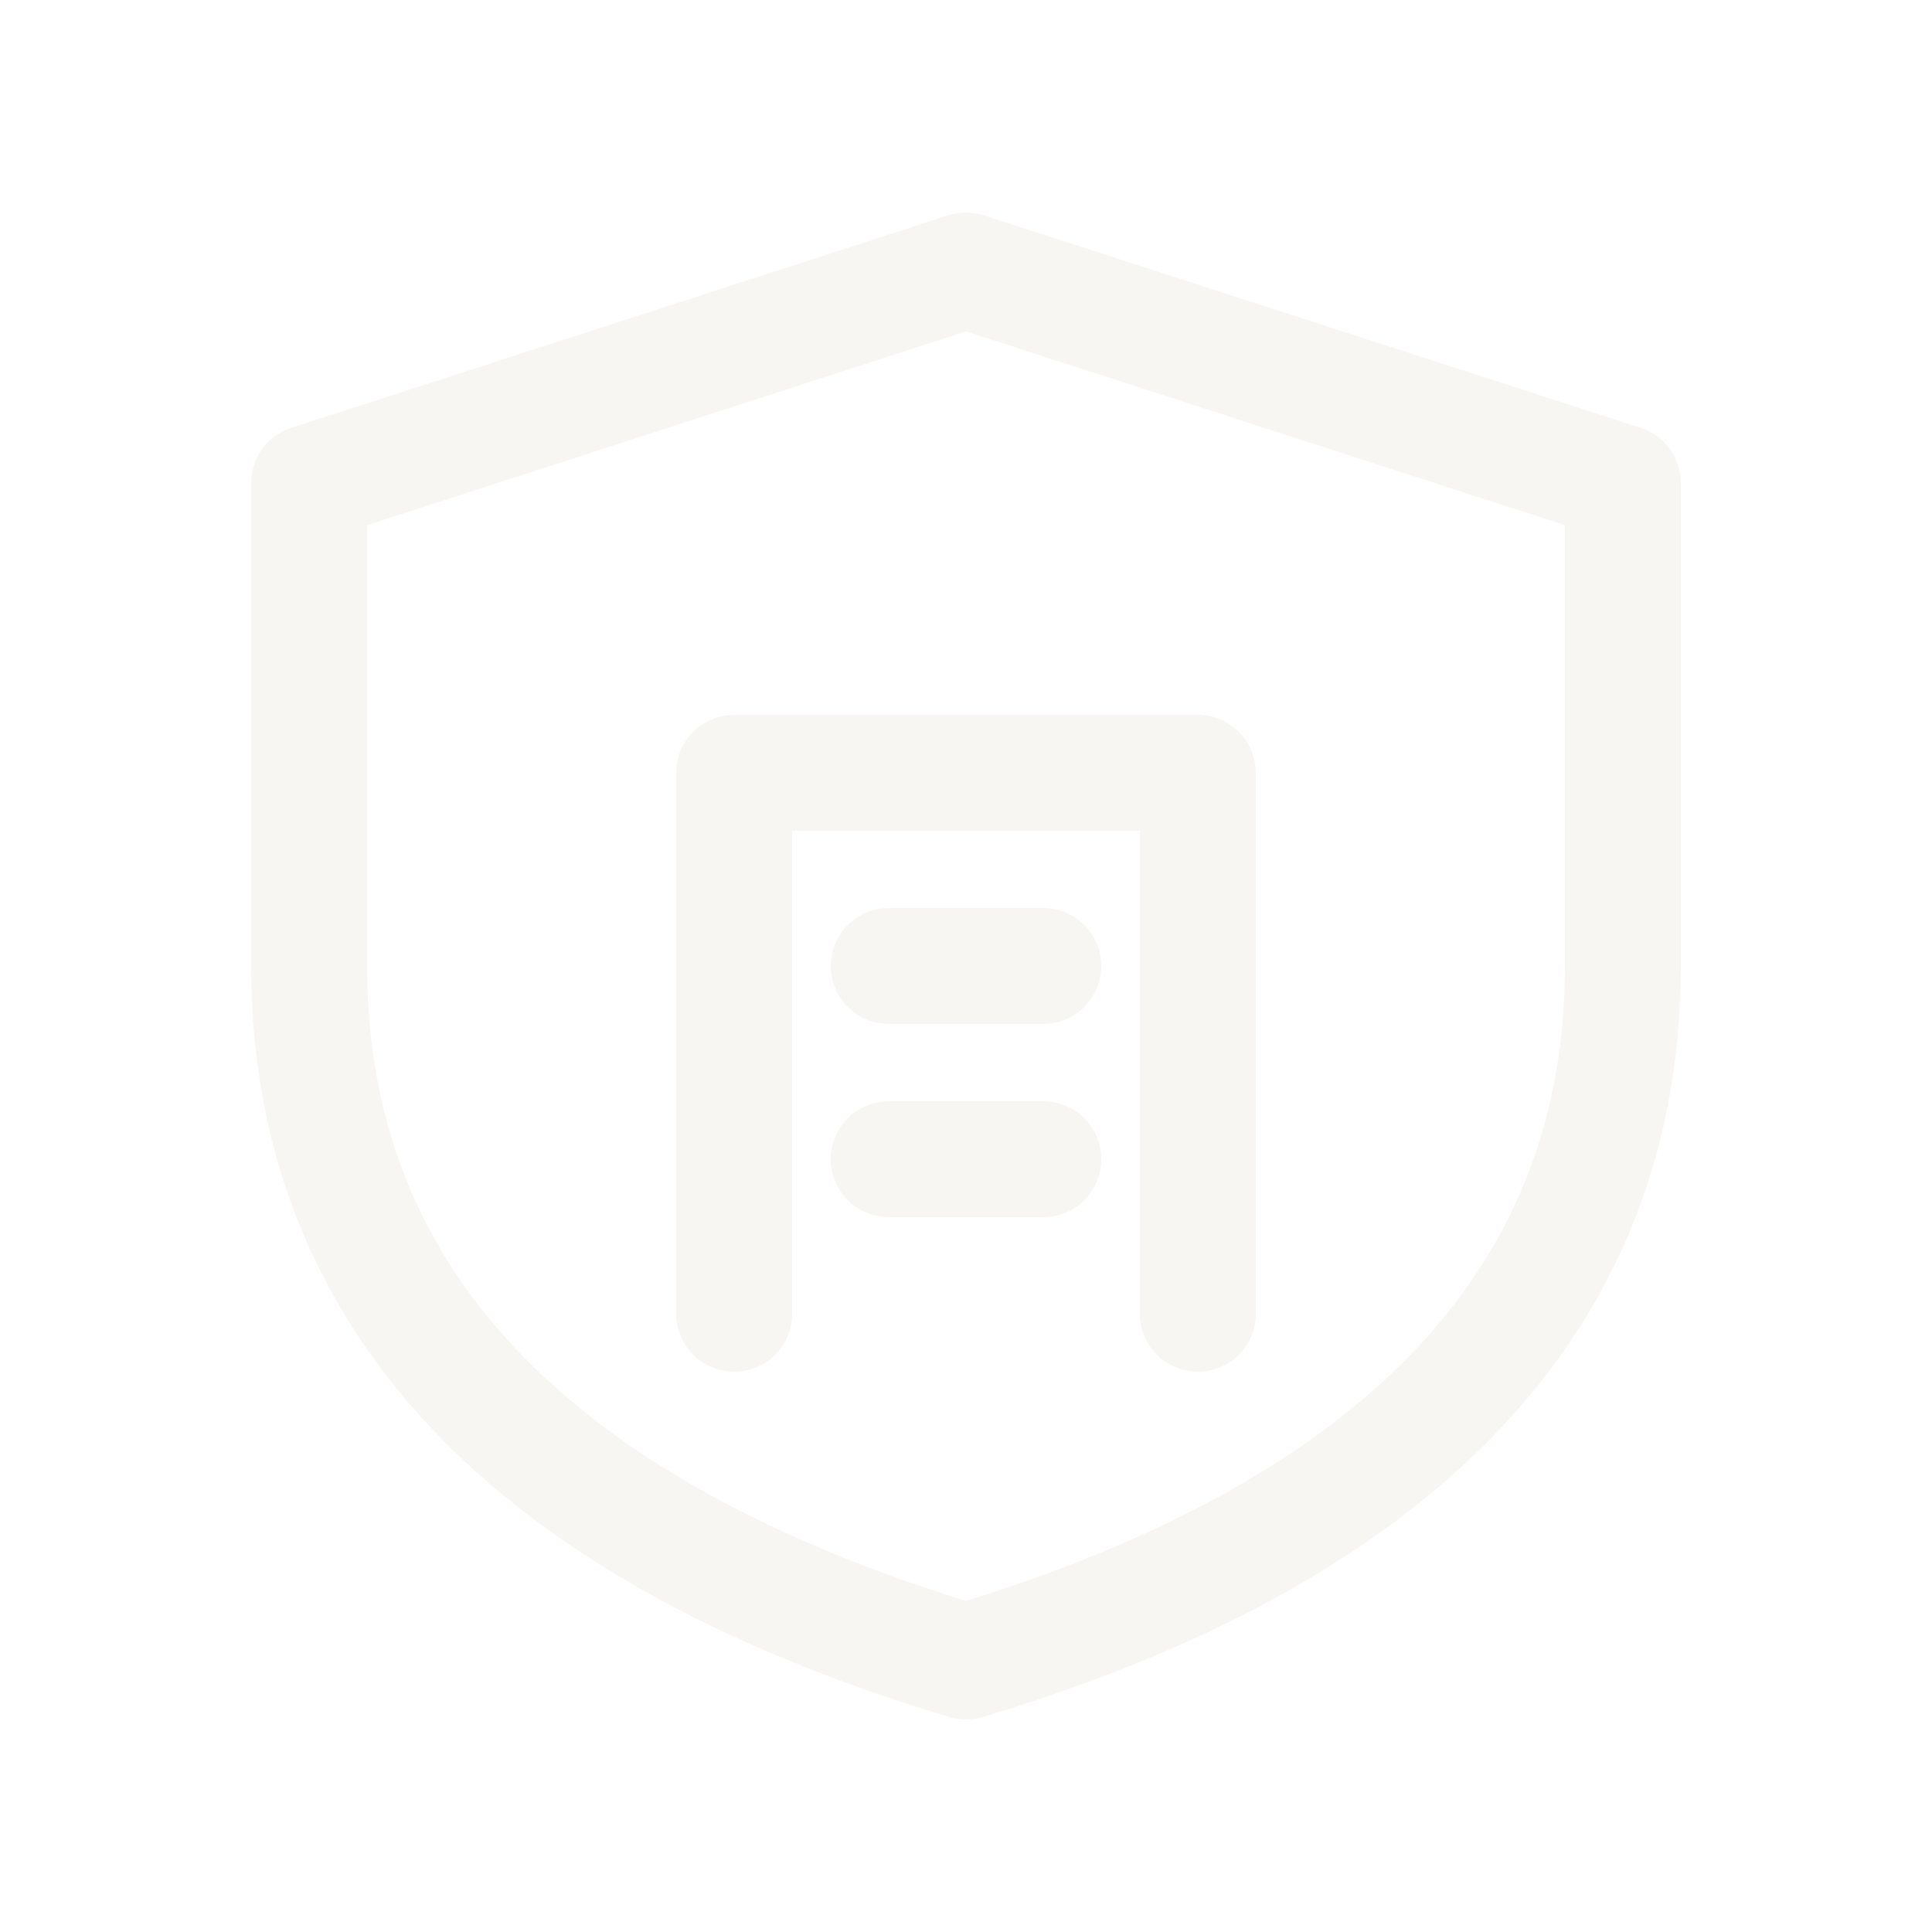
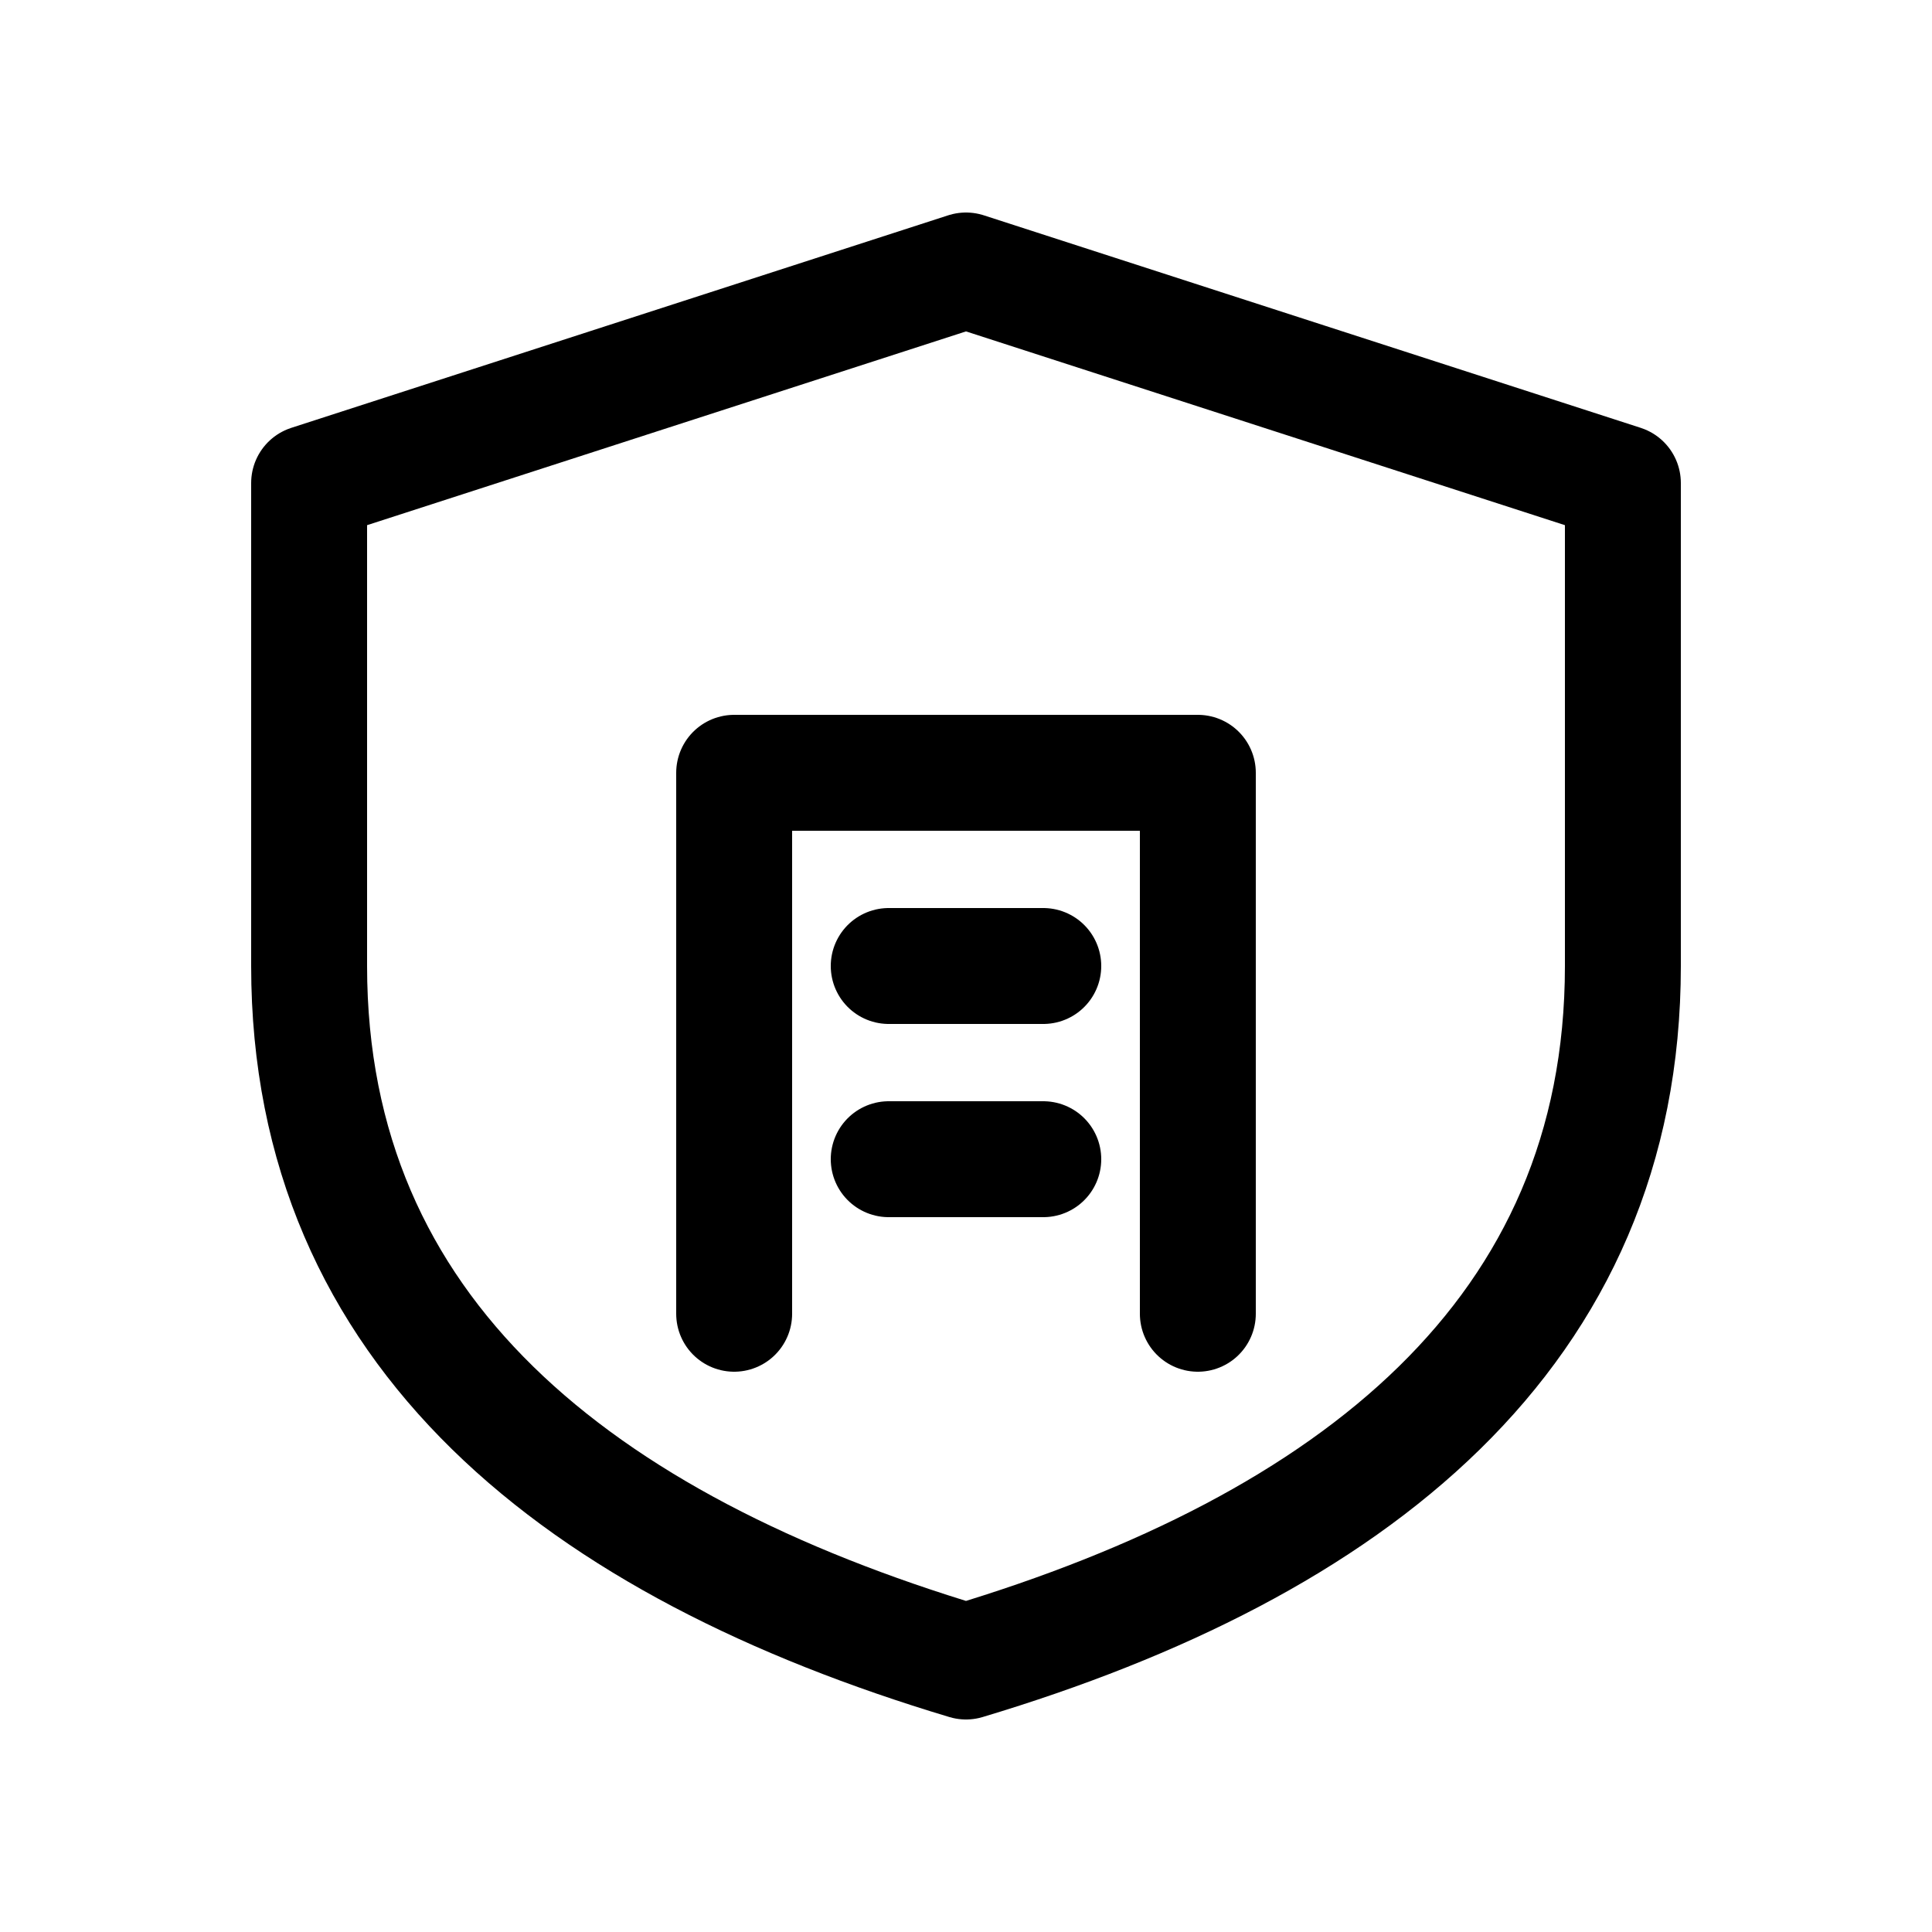
- <svg xmlns="http://www.w3.org/2000/svg" viewBox="0 0 100 100" fill="none" stroke="#F7F6F2" stroke-width="6" stroke-linecap="round" stroke-linejoin="round">
+ <svg xmlns="http://www.w3.org/2000/svg" viewBox="0 0 100 100" fill="none" stroke="currentColor" stroke-width="6" stroke-linecap="round" stroke-linejoin="round">
  <path d="M50 14 84 25v25c0 19-14 30-34 36-20-6-34-17-34-36V25Z" />
  <path d="M38 68V40h24v28" />
  <path d="M46 50h8M46 60h8" />
</svg>
